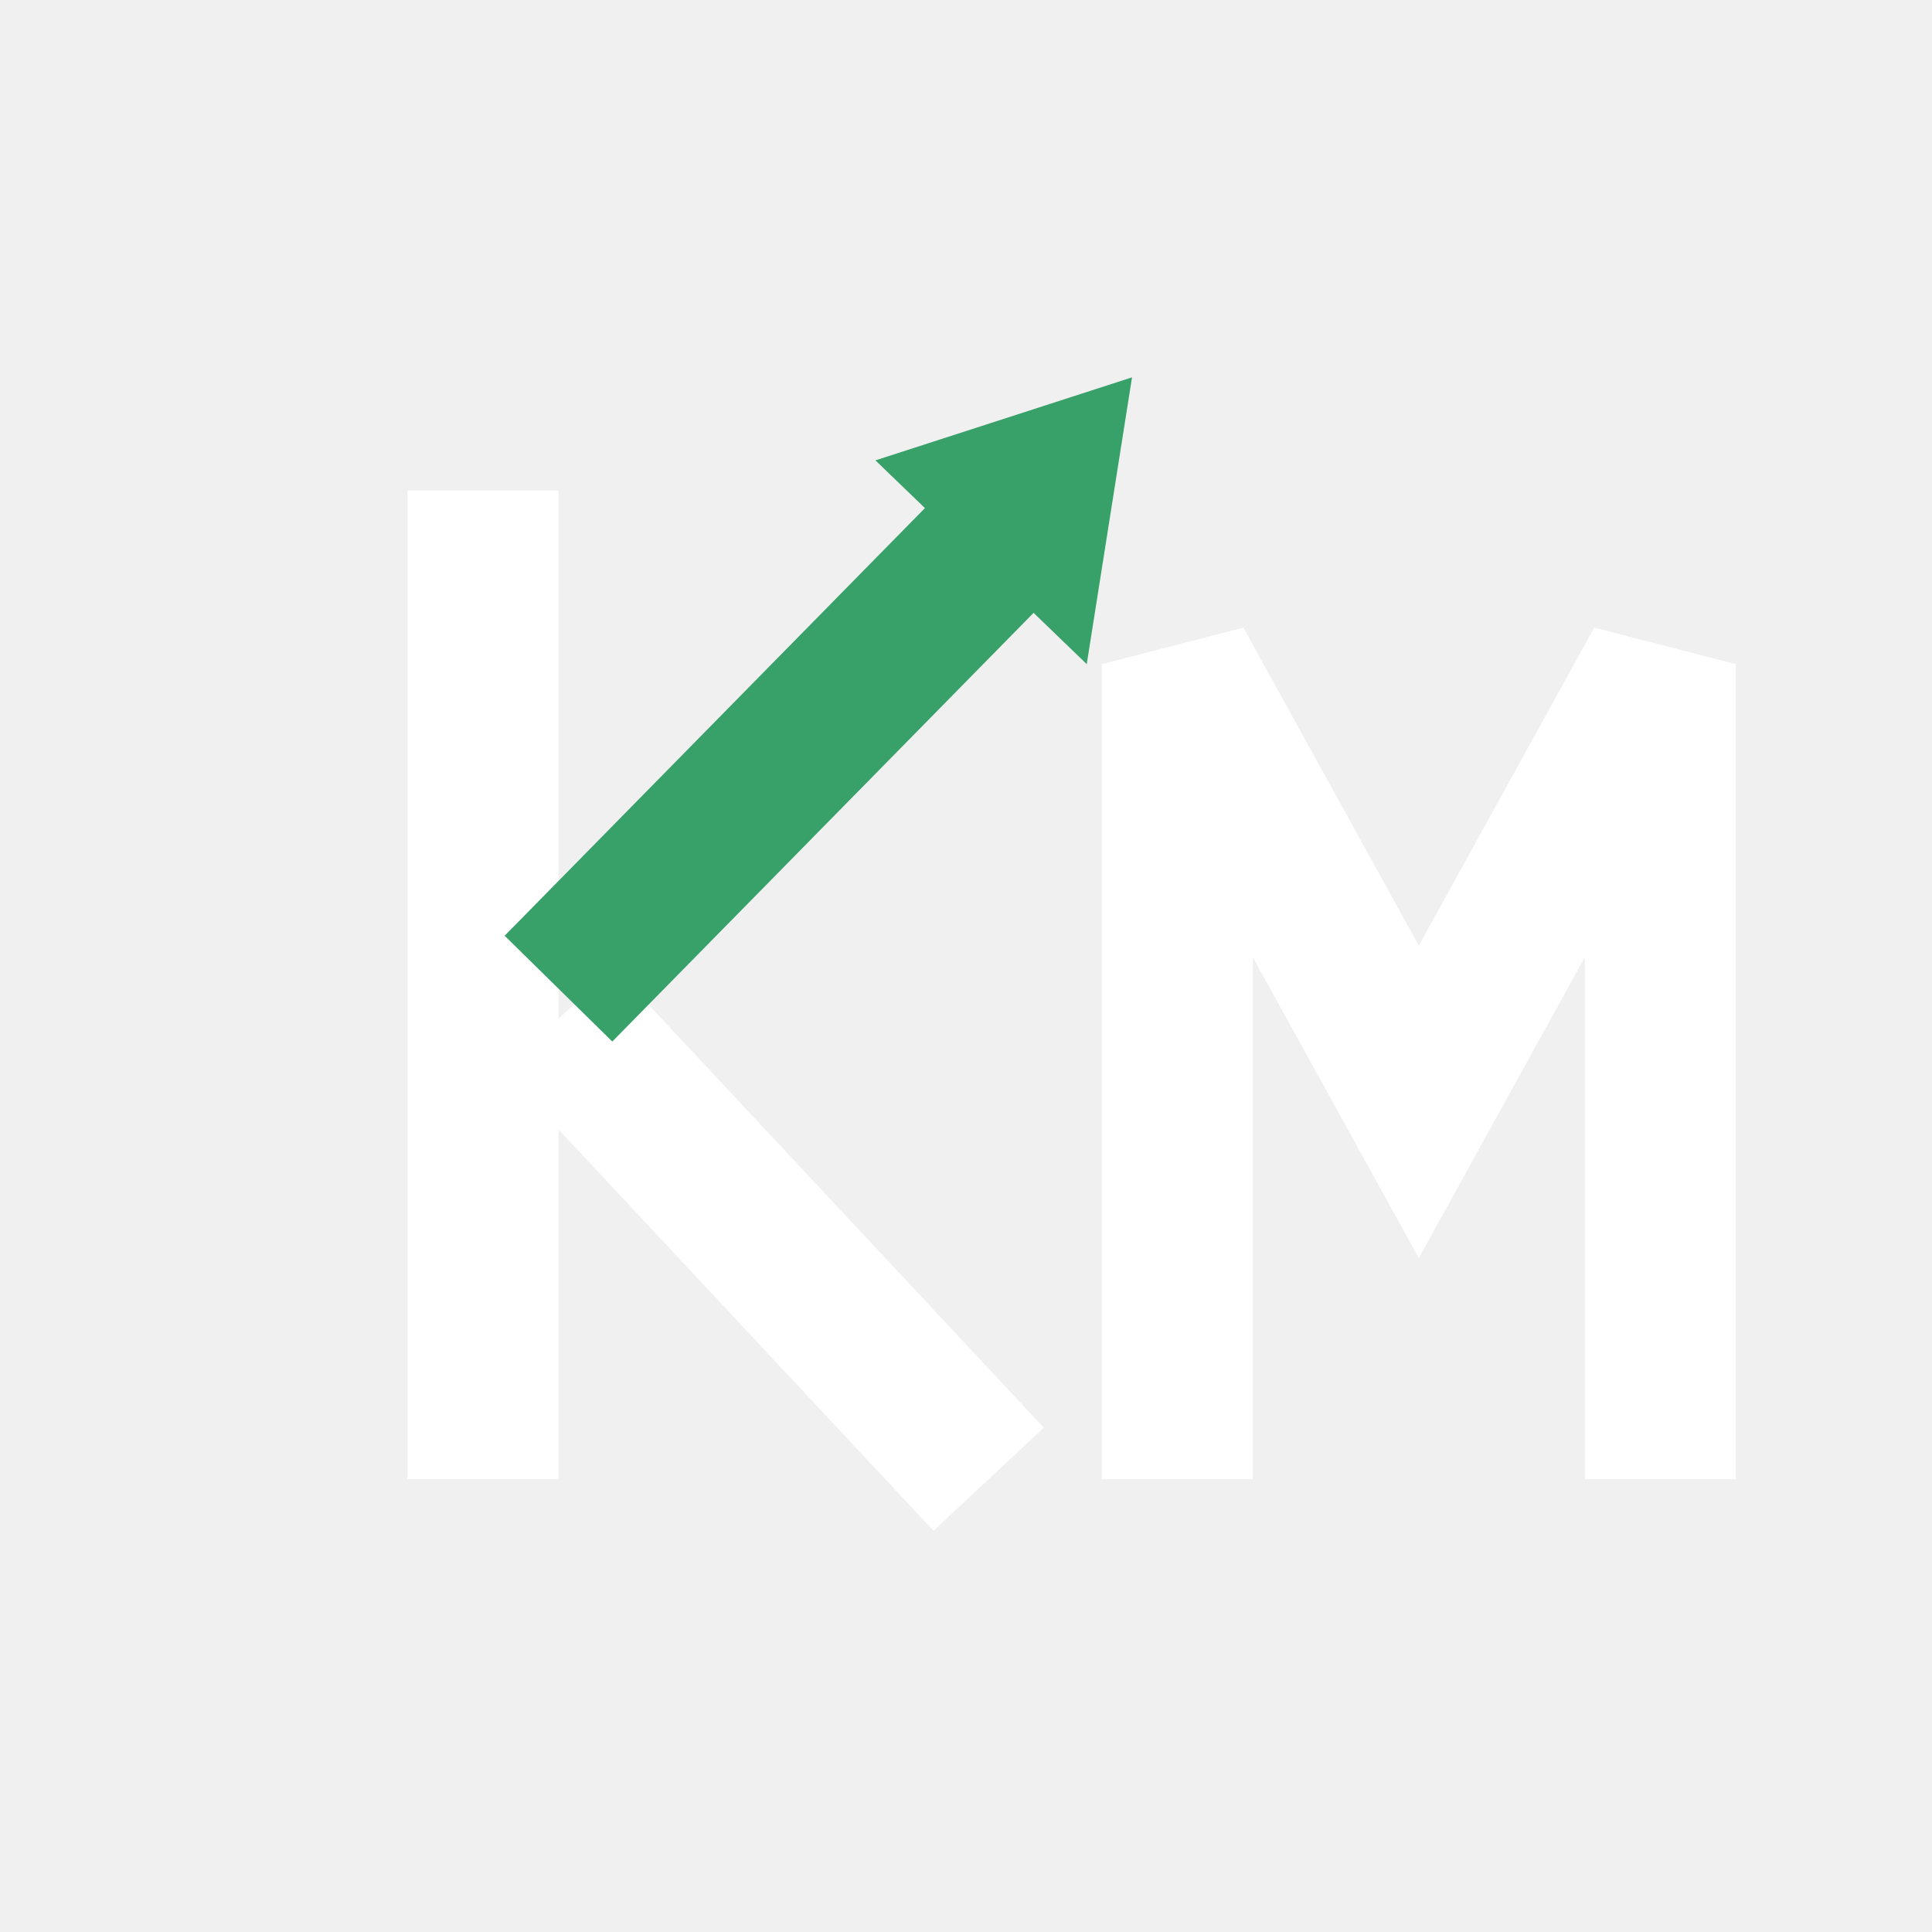
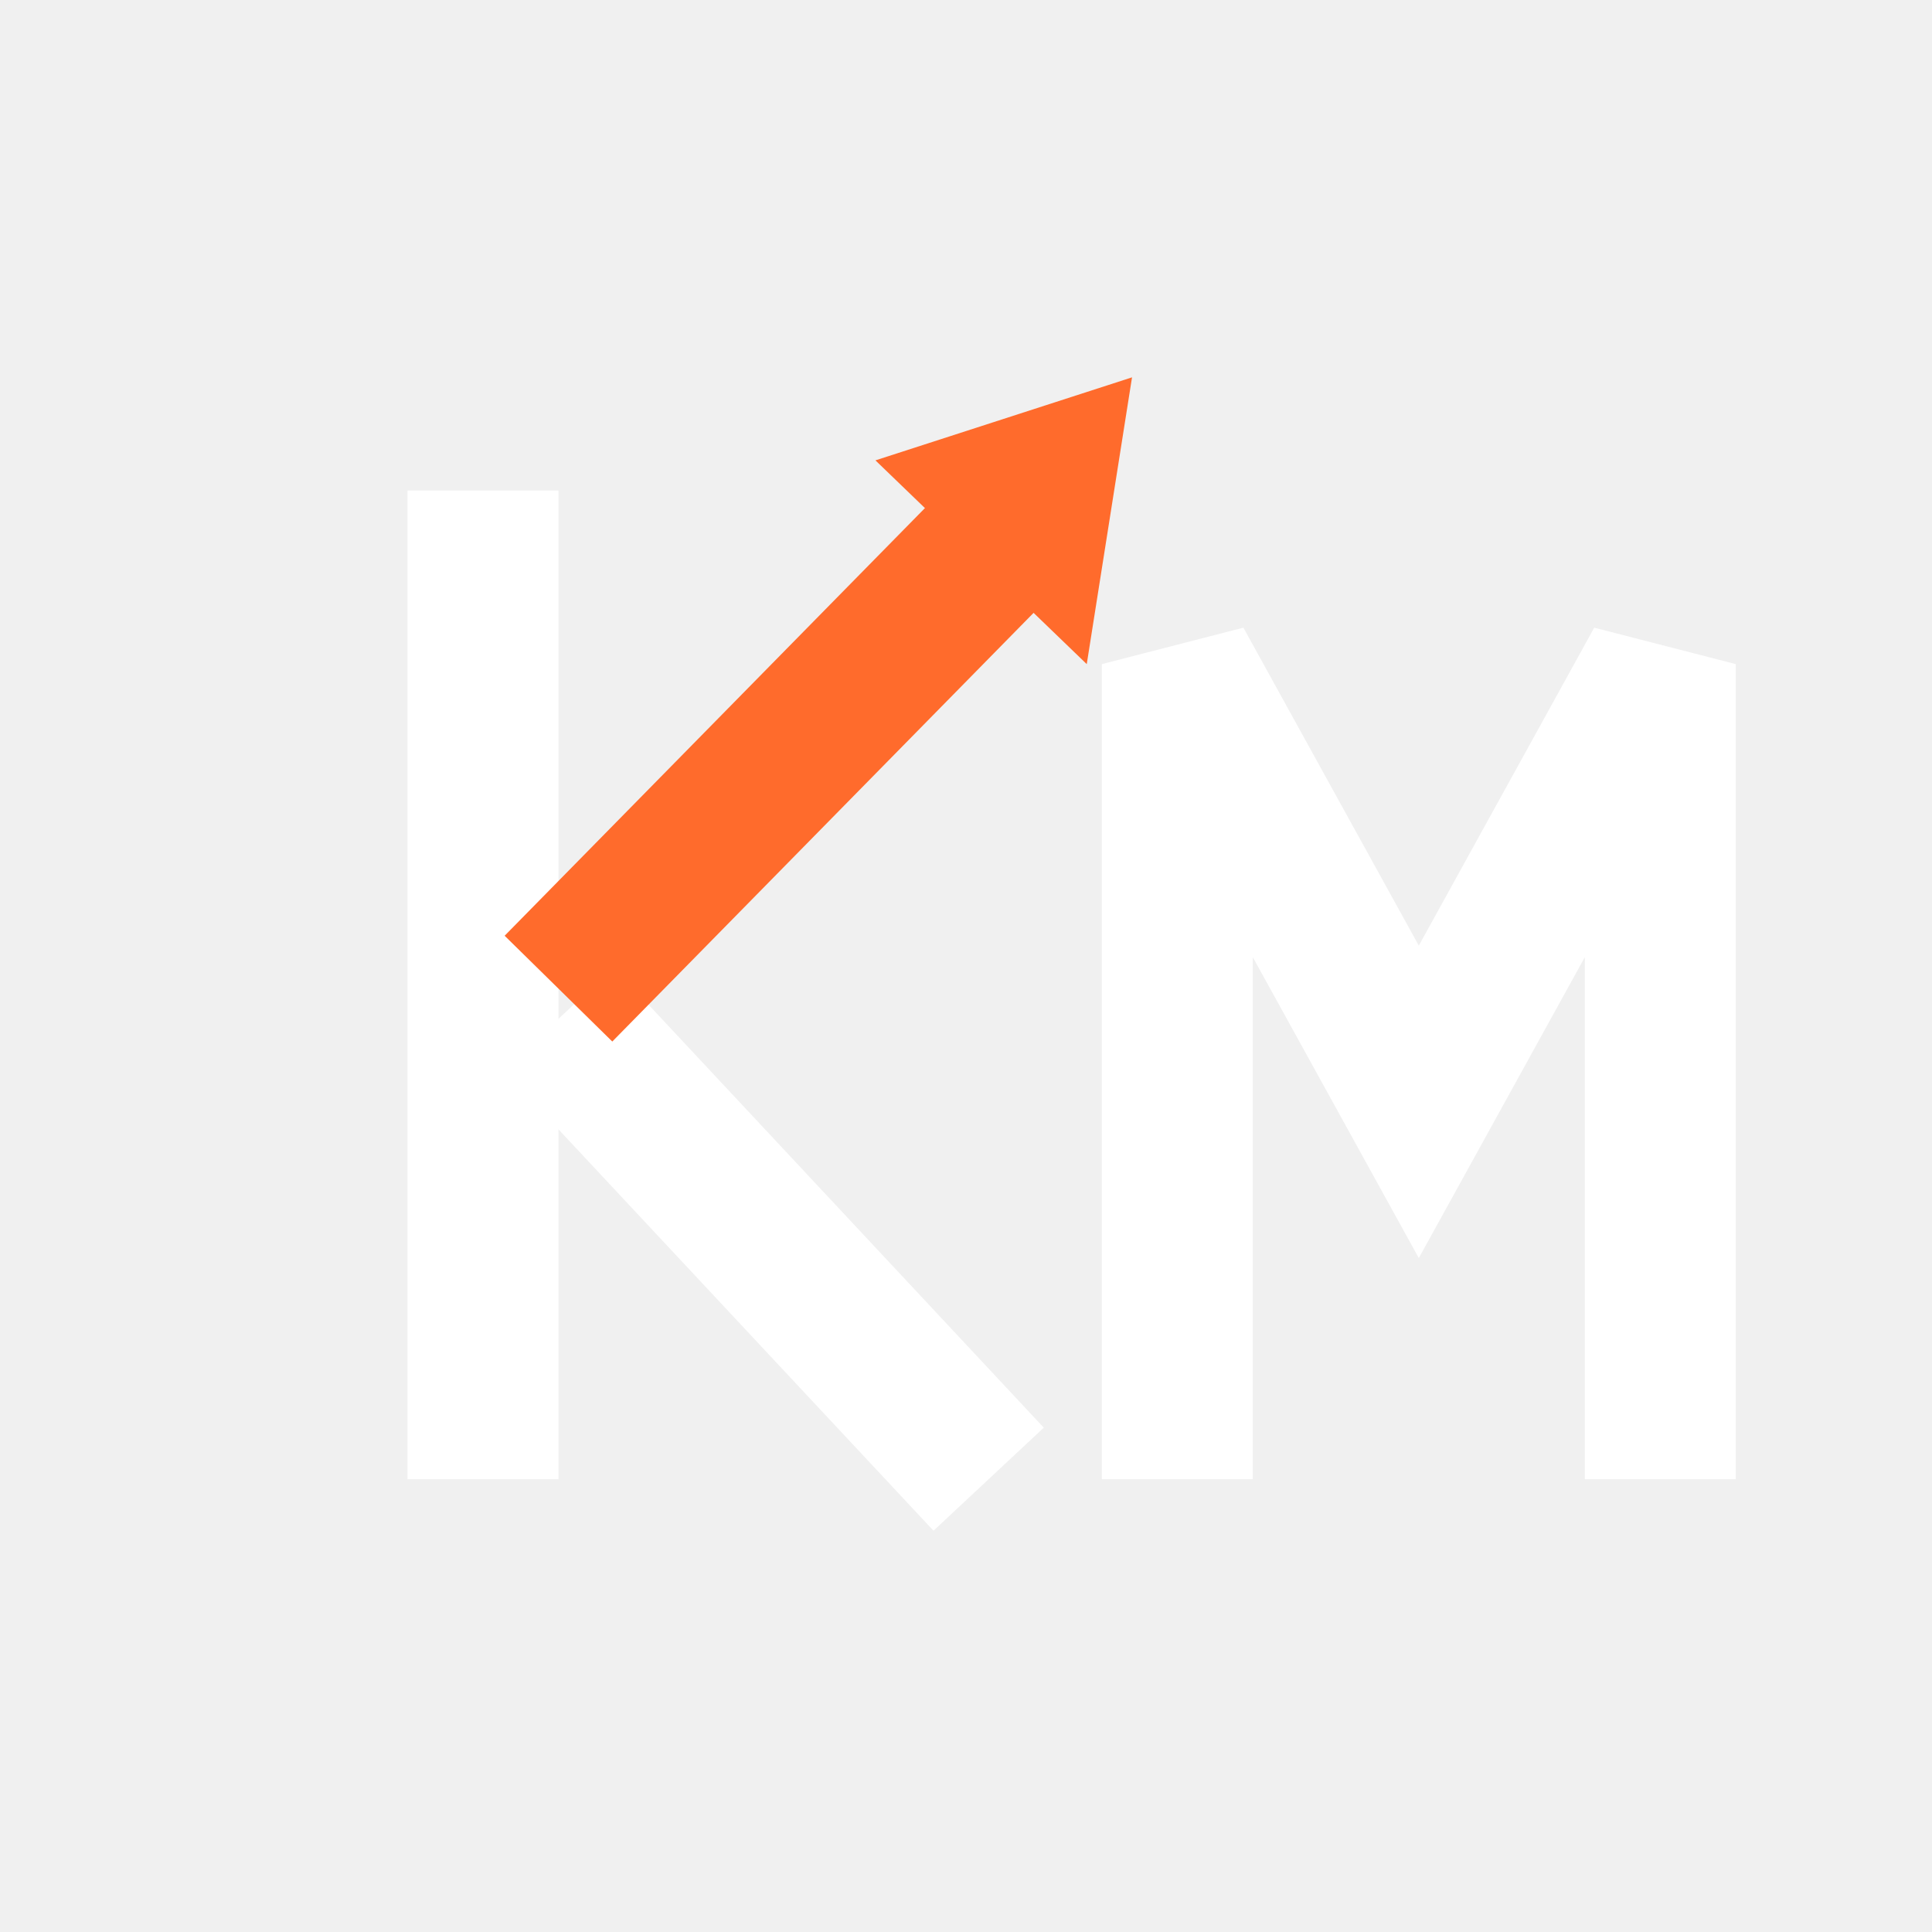
<svg xmlns="http://www.w3.org/2000/svg" viewBox="0 0 512 512" width="512" height="512">
  <g fill="none" stroke-linejoin="miter" stroke-linecap="butt">
    <path d="M128 392 V130" stroke="#FFFFFF" stroke-width="40" />
    <path d="M148 270 L262 392" stroke="#FFFFFF" stroke-width="40" />
-     <path d="M148 262 L262 146" stroke="#38A169" stroke-width="40" />
+     <path d="M148 262 L262 146" stroke="#FF6B2C" stroke-width="40" />
    <path d="M312 392 V176 L376 292 L440 176 V392" stroke="#FFFFFF" stroke-width="40" />
  </g>
-   <polygon points="300,100 288,176 232,122" fill="#38A169" />
+   <polygon points="300,100 288,176 232,122" fill="#FF6B2C" />
</svg>
